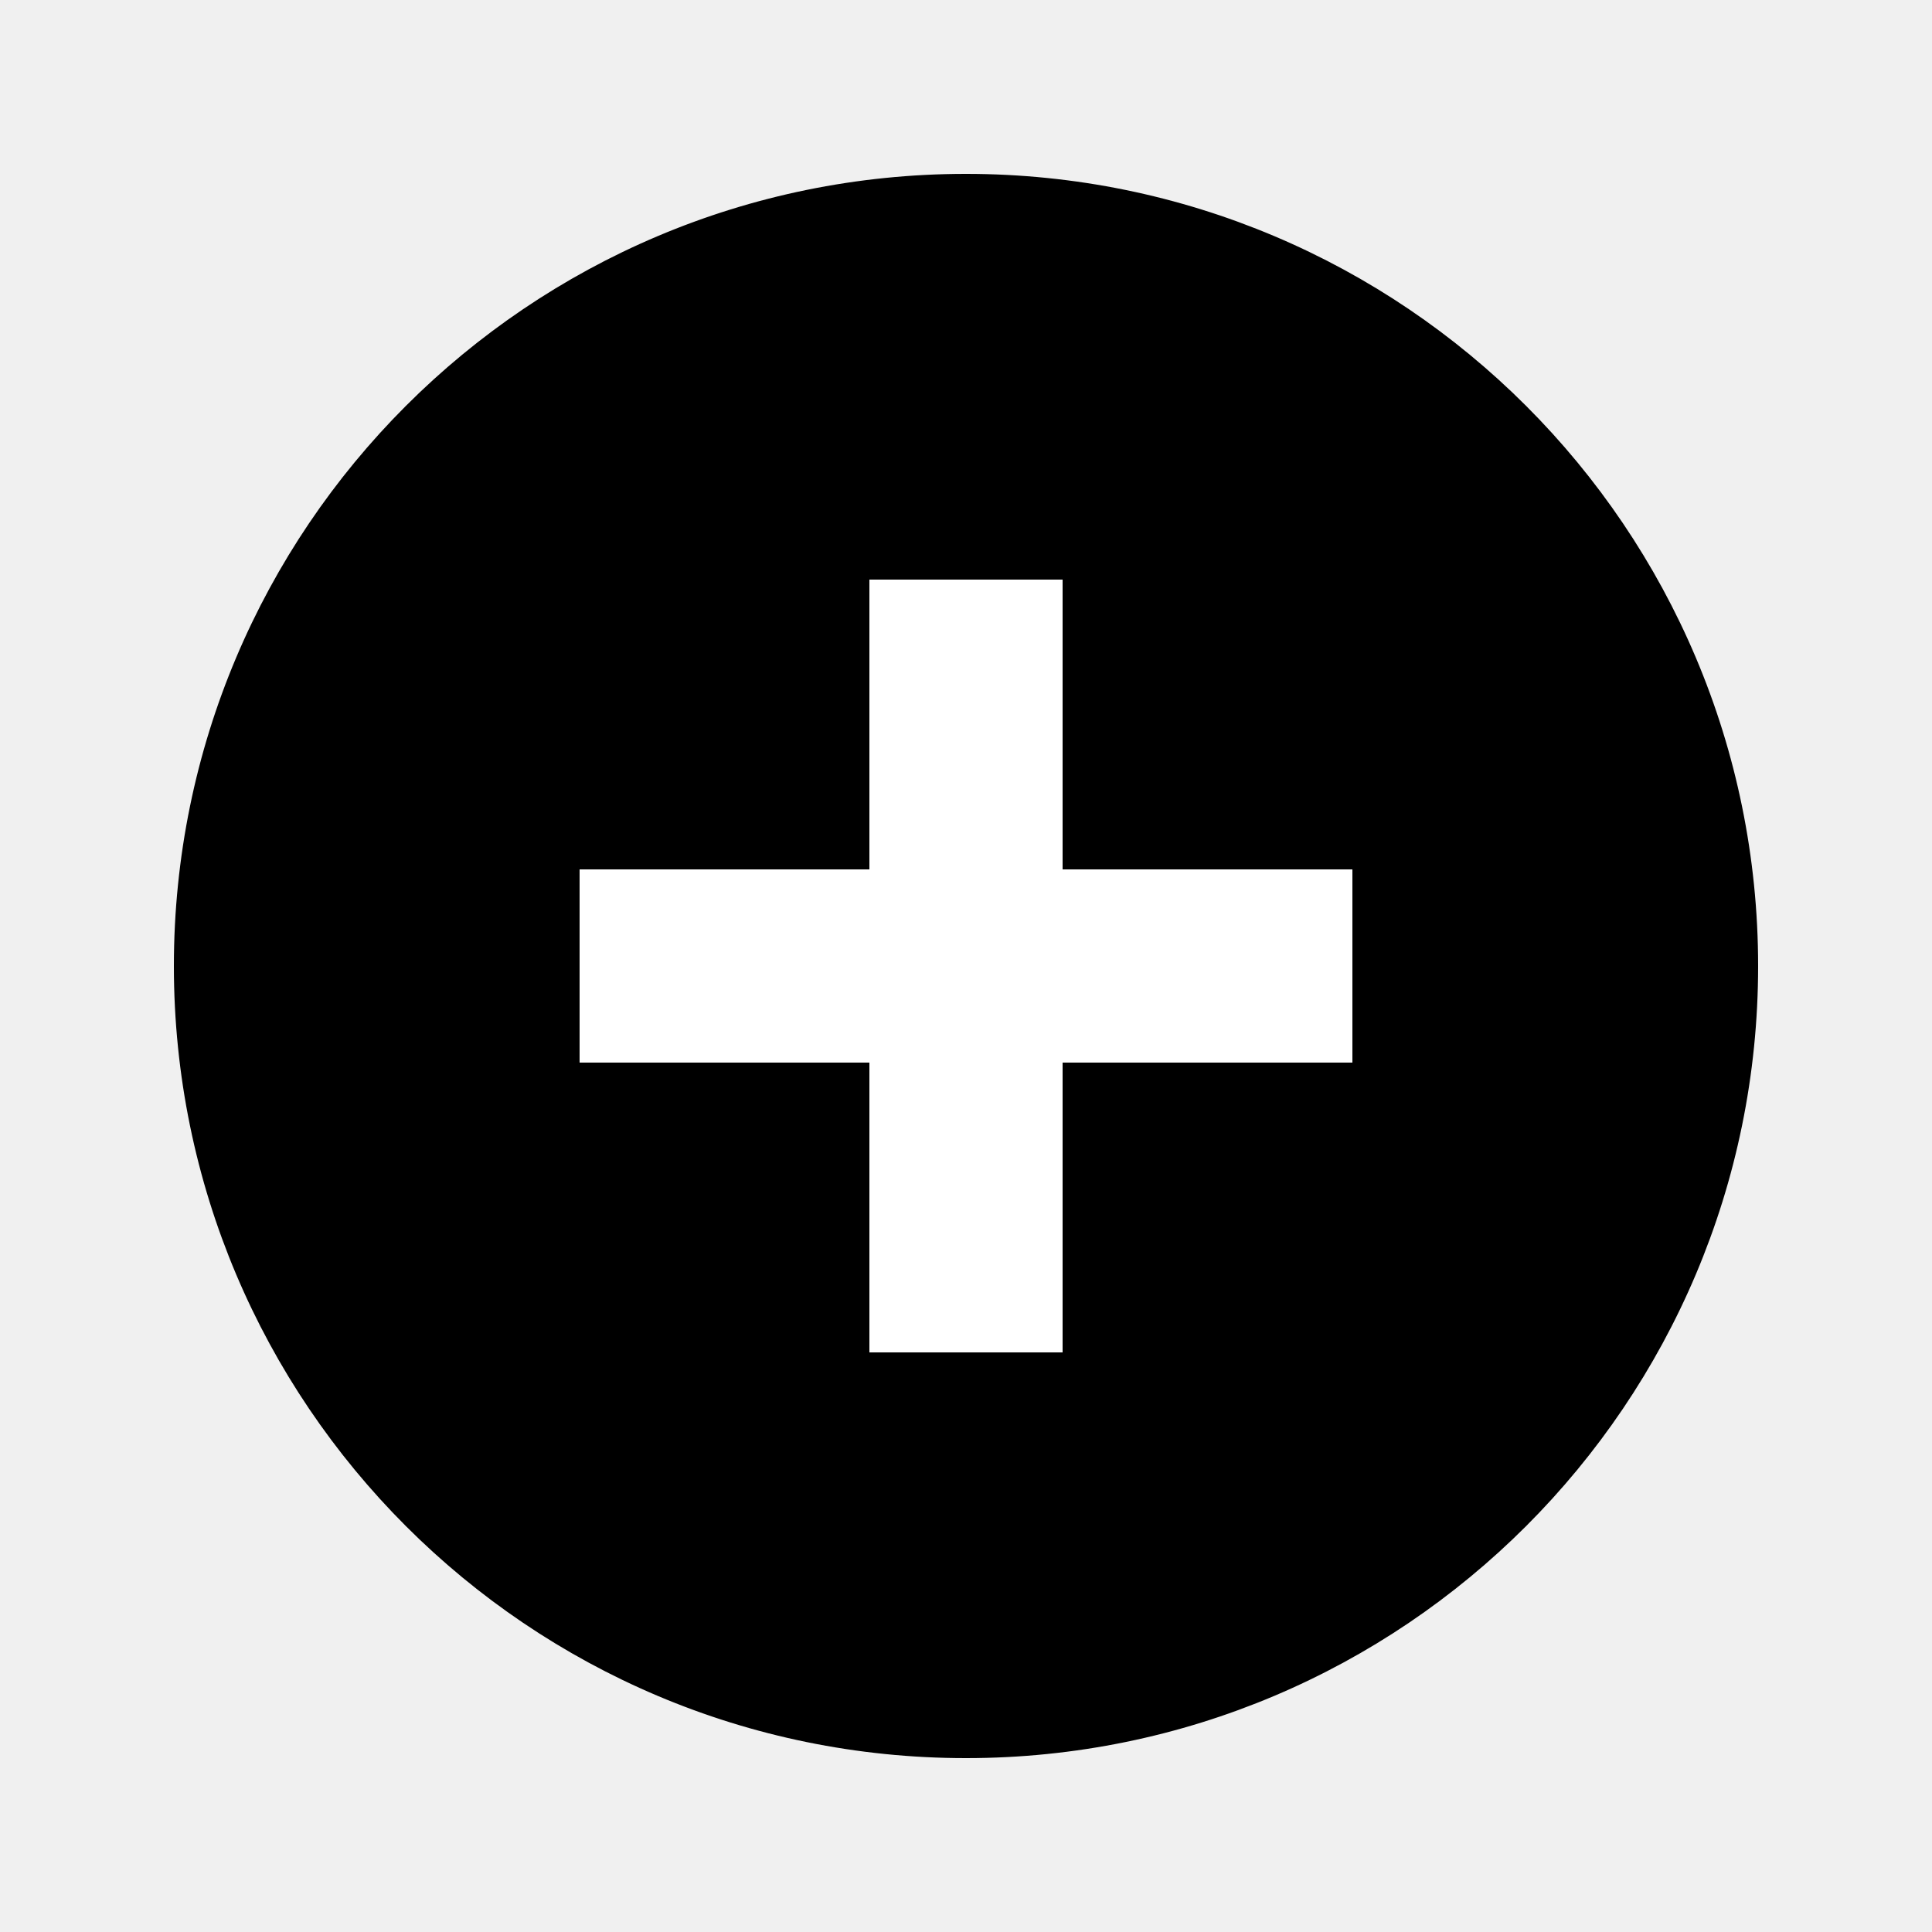
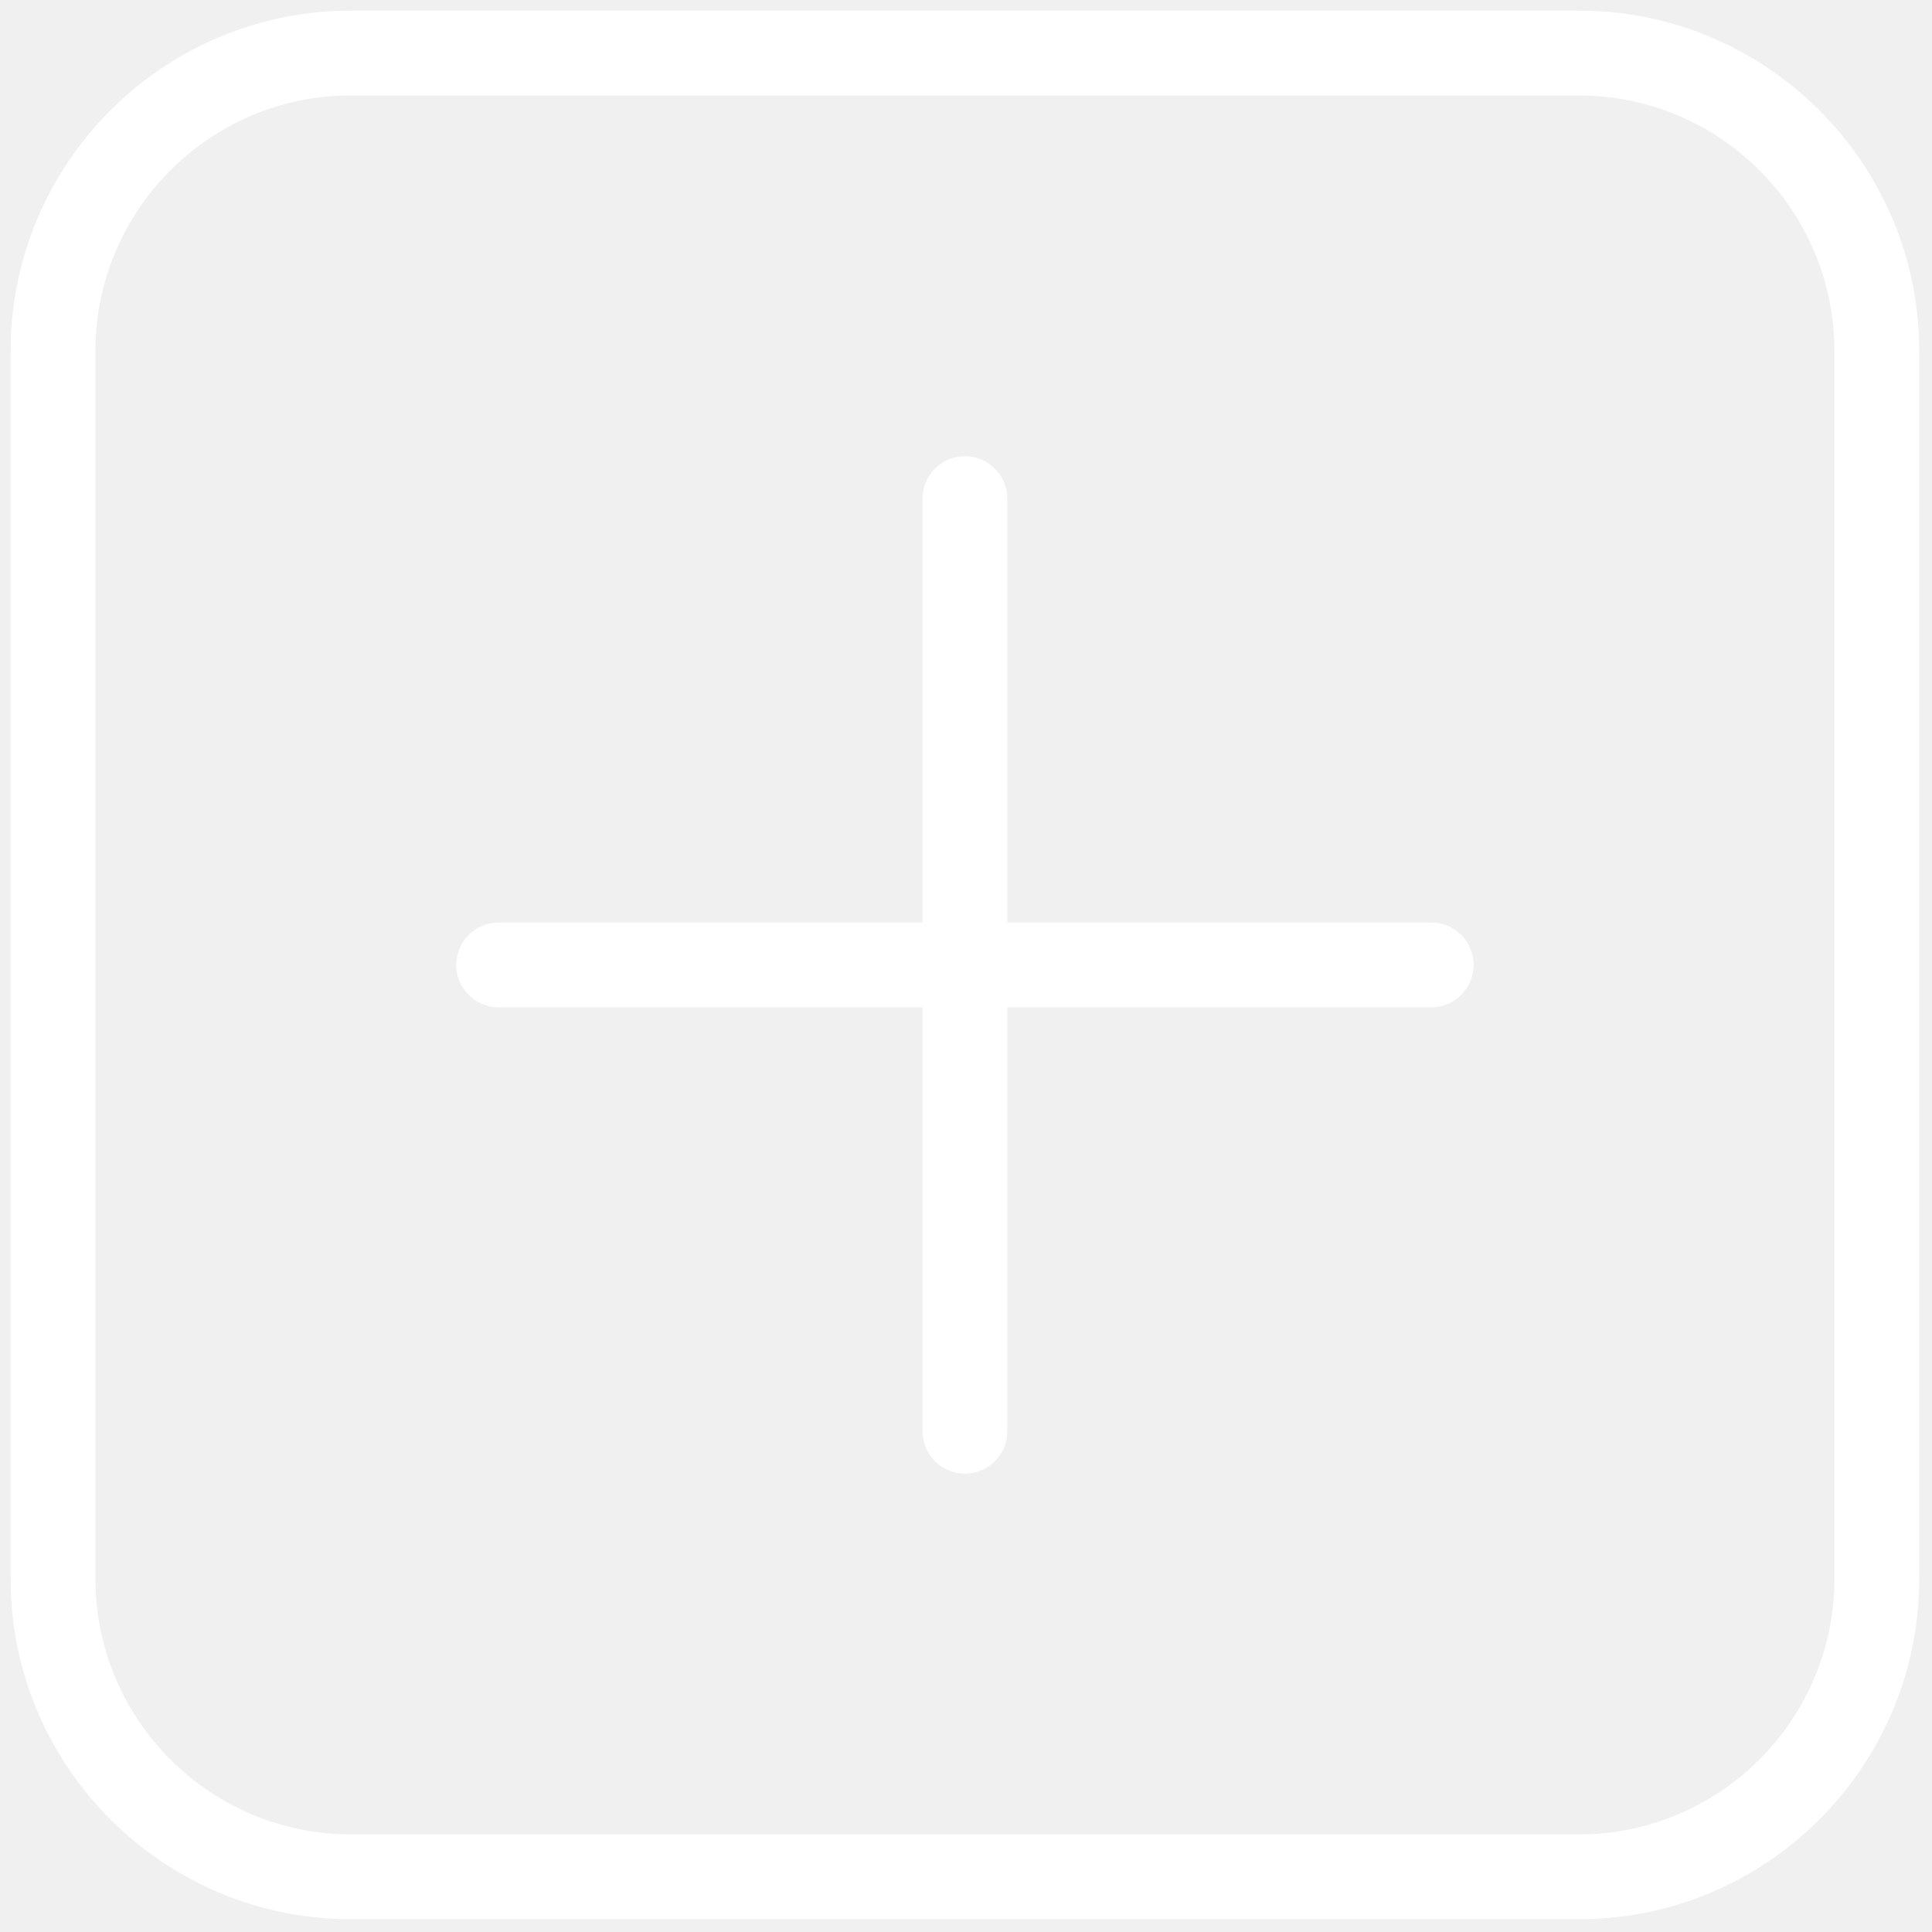
- <svg xmlns="http://www.w3.org/2000/svg" width="30" height="30" viewBox="0 0 100 100">
-   <circle stroke="black" stroke-width="2" cx="50" cy="50" r="40" fill="black" />
-   <line x1="30" y1="50" x2="70" y2="50" stroke="#fff" stroke-width="10" />
-   <line x1="50" y1="30" x2="50" y2="70" stroke="#fff" stroke-width="10" />
+ <svg xmlns="http://www.w3.org/2000/svg" version="1.1" width="20" height="20" viewBox="0 0 256 256" xml:space="preserve">
+   <defs>
+ </defs>
+   <g style="stroke: none; stroke-width: 0; stroke-dasharray: none; stroke-linecap: butt; stroke-linejoin: miter; stroke-miterlimit: 10; fill: none; fill-rule: nonzero; opacity: 1;" transform="translate(1.406593 1.406593) scale(2.81 2.81)">
+     <path d="M 45 68.988 c -1.104 0 -2 -0.896 -2 -2 V 23.011 c 0 -1.104 0.896 -2 2 -2 s 2 0.896 2 2 v 43.977 C 47 68.093 46.104 68.988 45 68.988 z" style="stroke: none; stroke-width: 1; stroke-dasharray: none; stroke-linecap: butt; stroke-linejoin: miter; stroke-miterlimit: 10; fill: white; fill-rule: nonzero; opacity: 1;" transform=" matrix(1 0 0 1 0 0) " stroke-linecap="round" />
+     <path d="M 66.988 47 H 23.011 c -1.104 0 -2 -0.896 -2 -2 s 0.896 -2 2 -2 h 43.977 c 1.104 0 2 0.896 2 2 S 68.093 47 66.988 47 z" style="stroke: none; stroke-width: 1; stroke-dasharray: none; stroke-linecap: butt; stroke-linejoin: miter; stroke-miterlimit: 10; fill: white; fill-rule: nonzero; opacity: 1;" transform=" matrix(1 0 0 1 0 0) " stroke-linecap="round" />
+     <path d="M 73.952 90 H 16.048 C 7.199 90 0 82.801 0 73.952 V 16.048 C 0 7.199 7.199 0 16.048 0 h 57.904 C 82.801 0 90 7.199 90 16.048 v 57.904 C 90 82.801 82.801 90 73.952 90 z M 16.048 4 C 9.405 4 4 9.405 4 16.048 v 57.904 C 4 80.596 9.405 86 16.048 86 h 57.904 C 80.596 86 86 80.596 86 73.952 V 16.048 C 86 9.405 80.596 4 73.952 4 H 16.048 z" style="stroke: none; stroke-width: 1; stroke-dasharray: none; stroke-linecap: butt; stroke-linejoin: miter; stroke-miterlimit: 10; fill: white; fill-rule: nonzero; opacity: 1;" transform=" matrix(1 0 0 1 0 0) " stroke-linecap="round" />
+   </g>
</svg>
